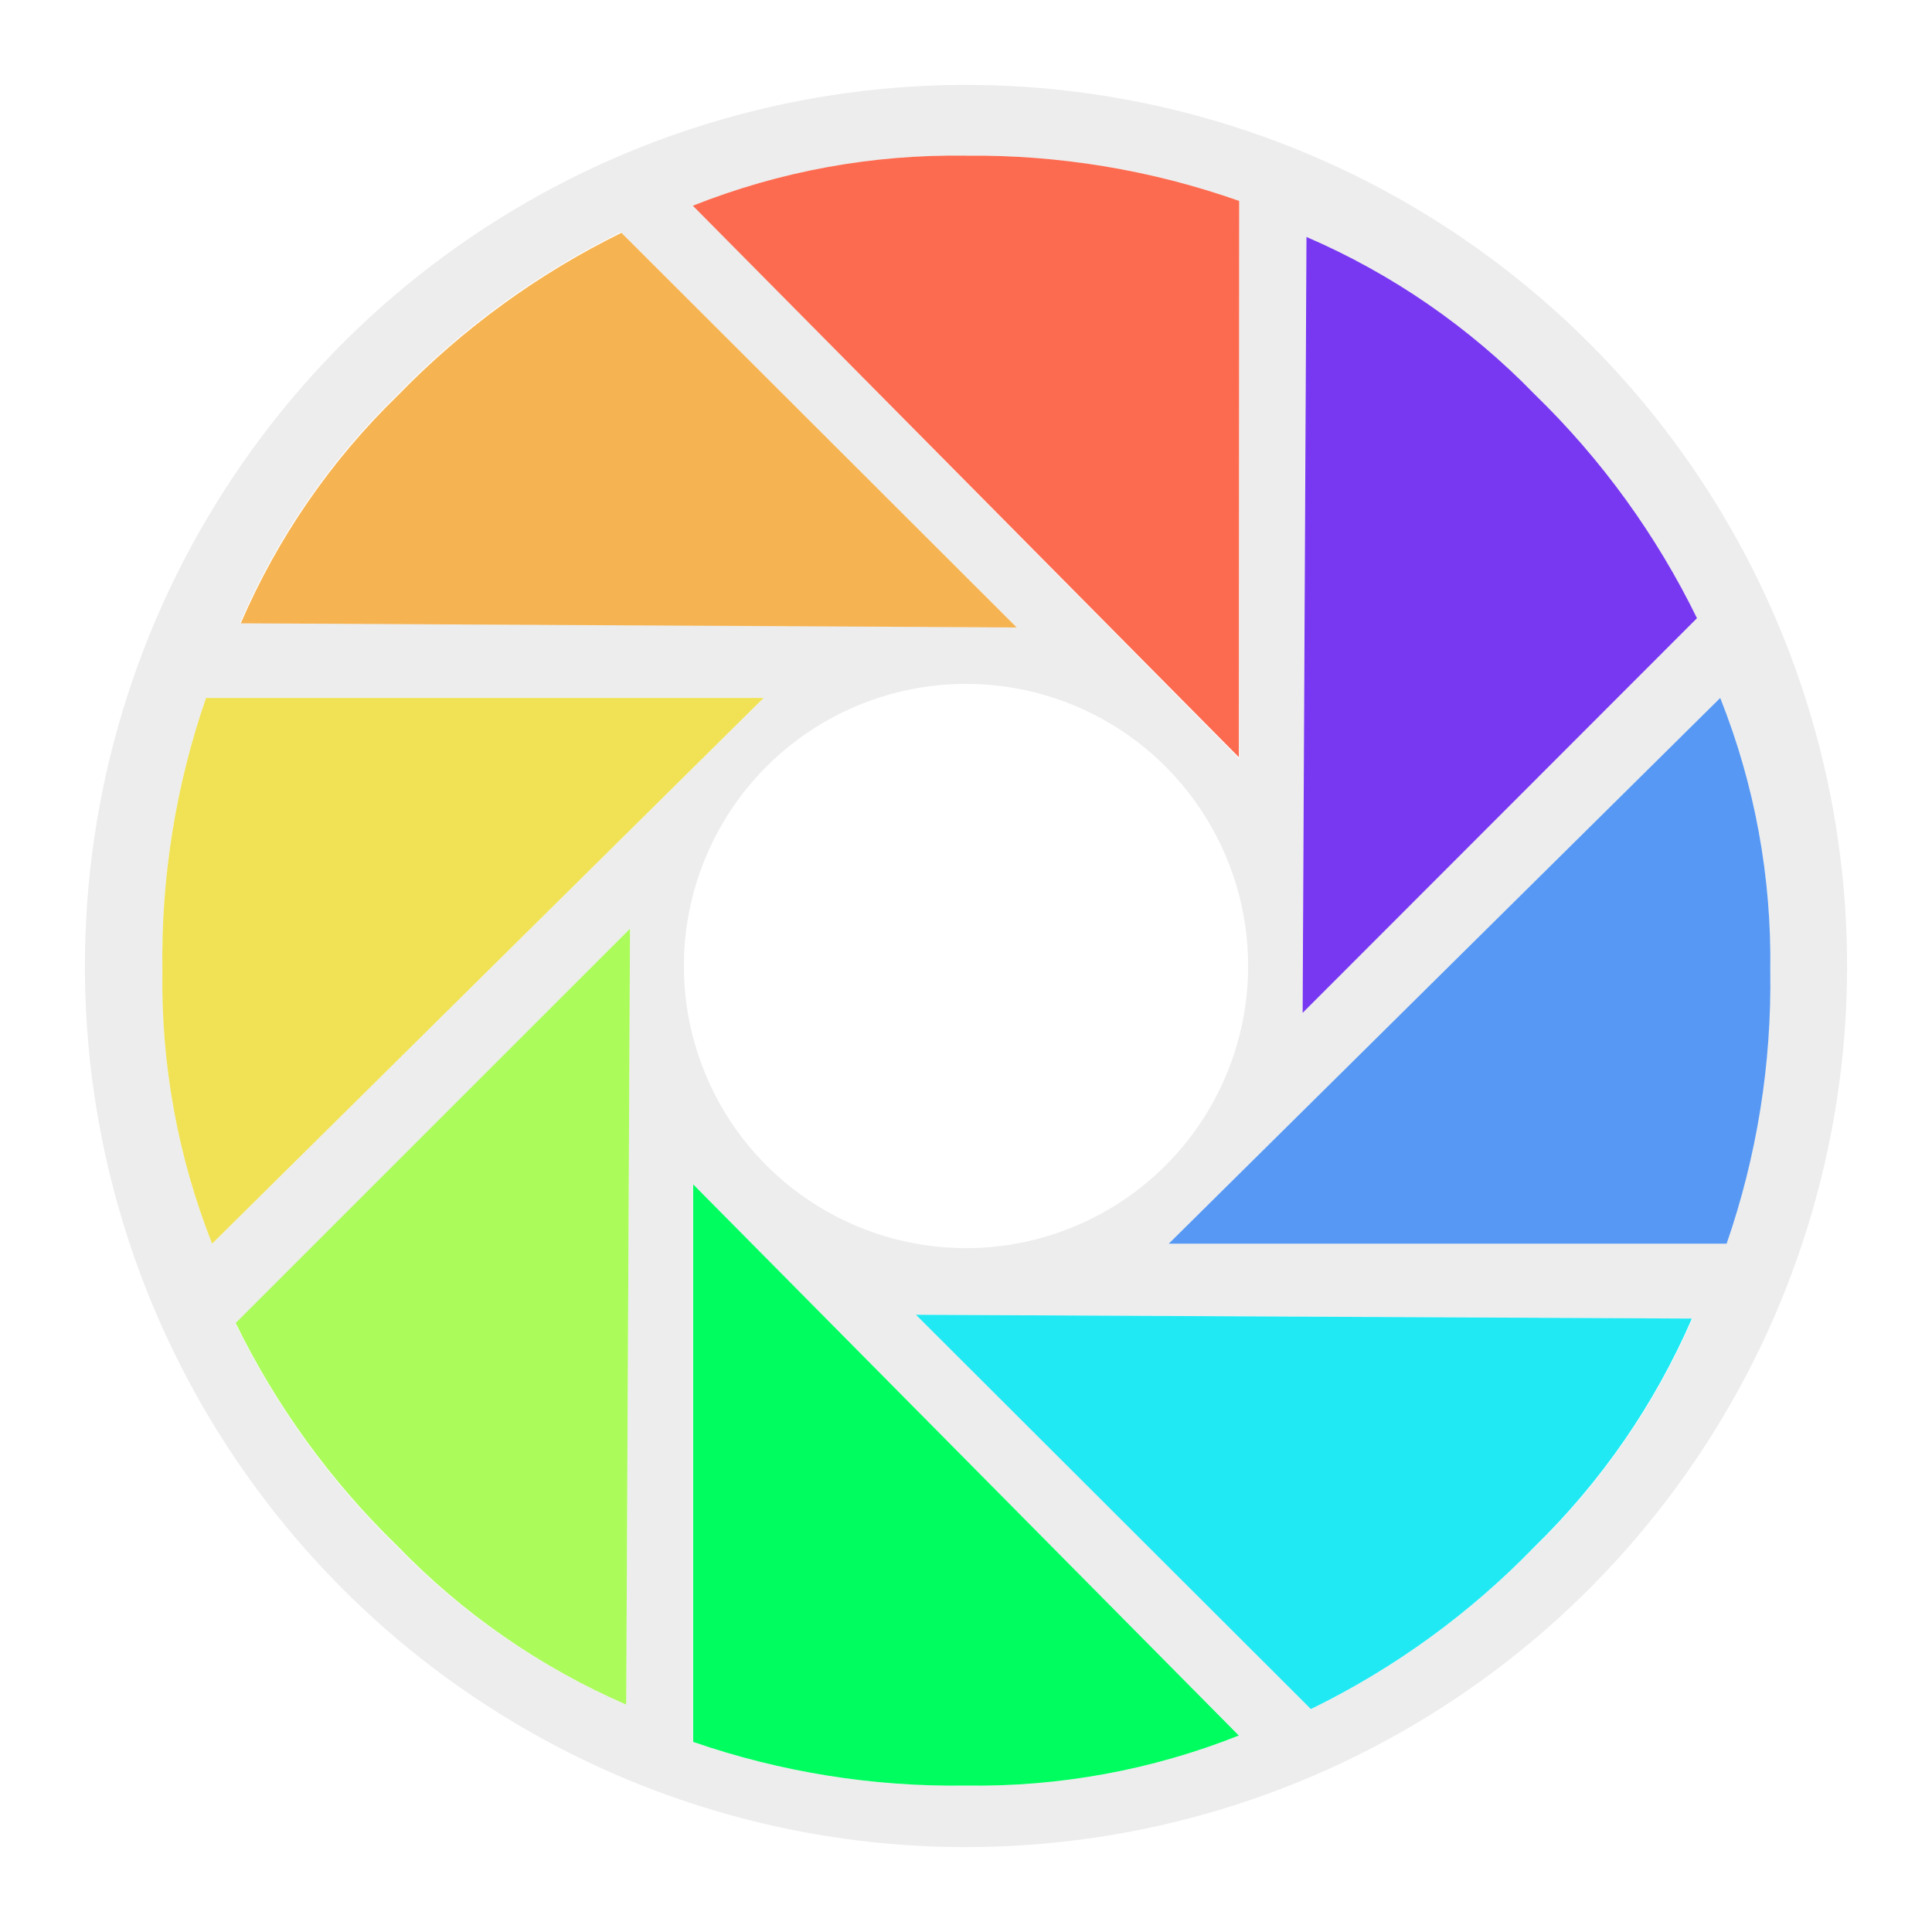
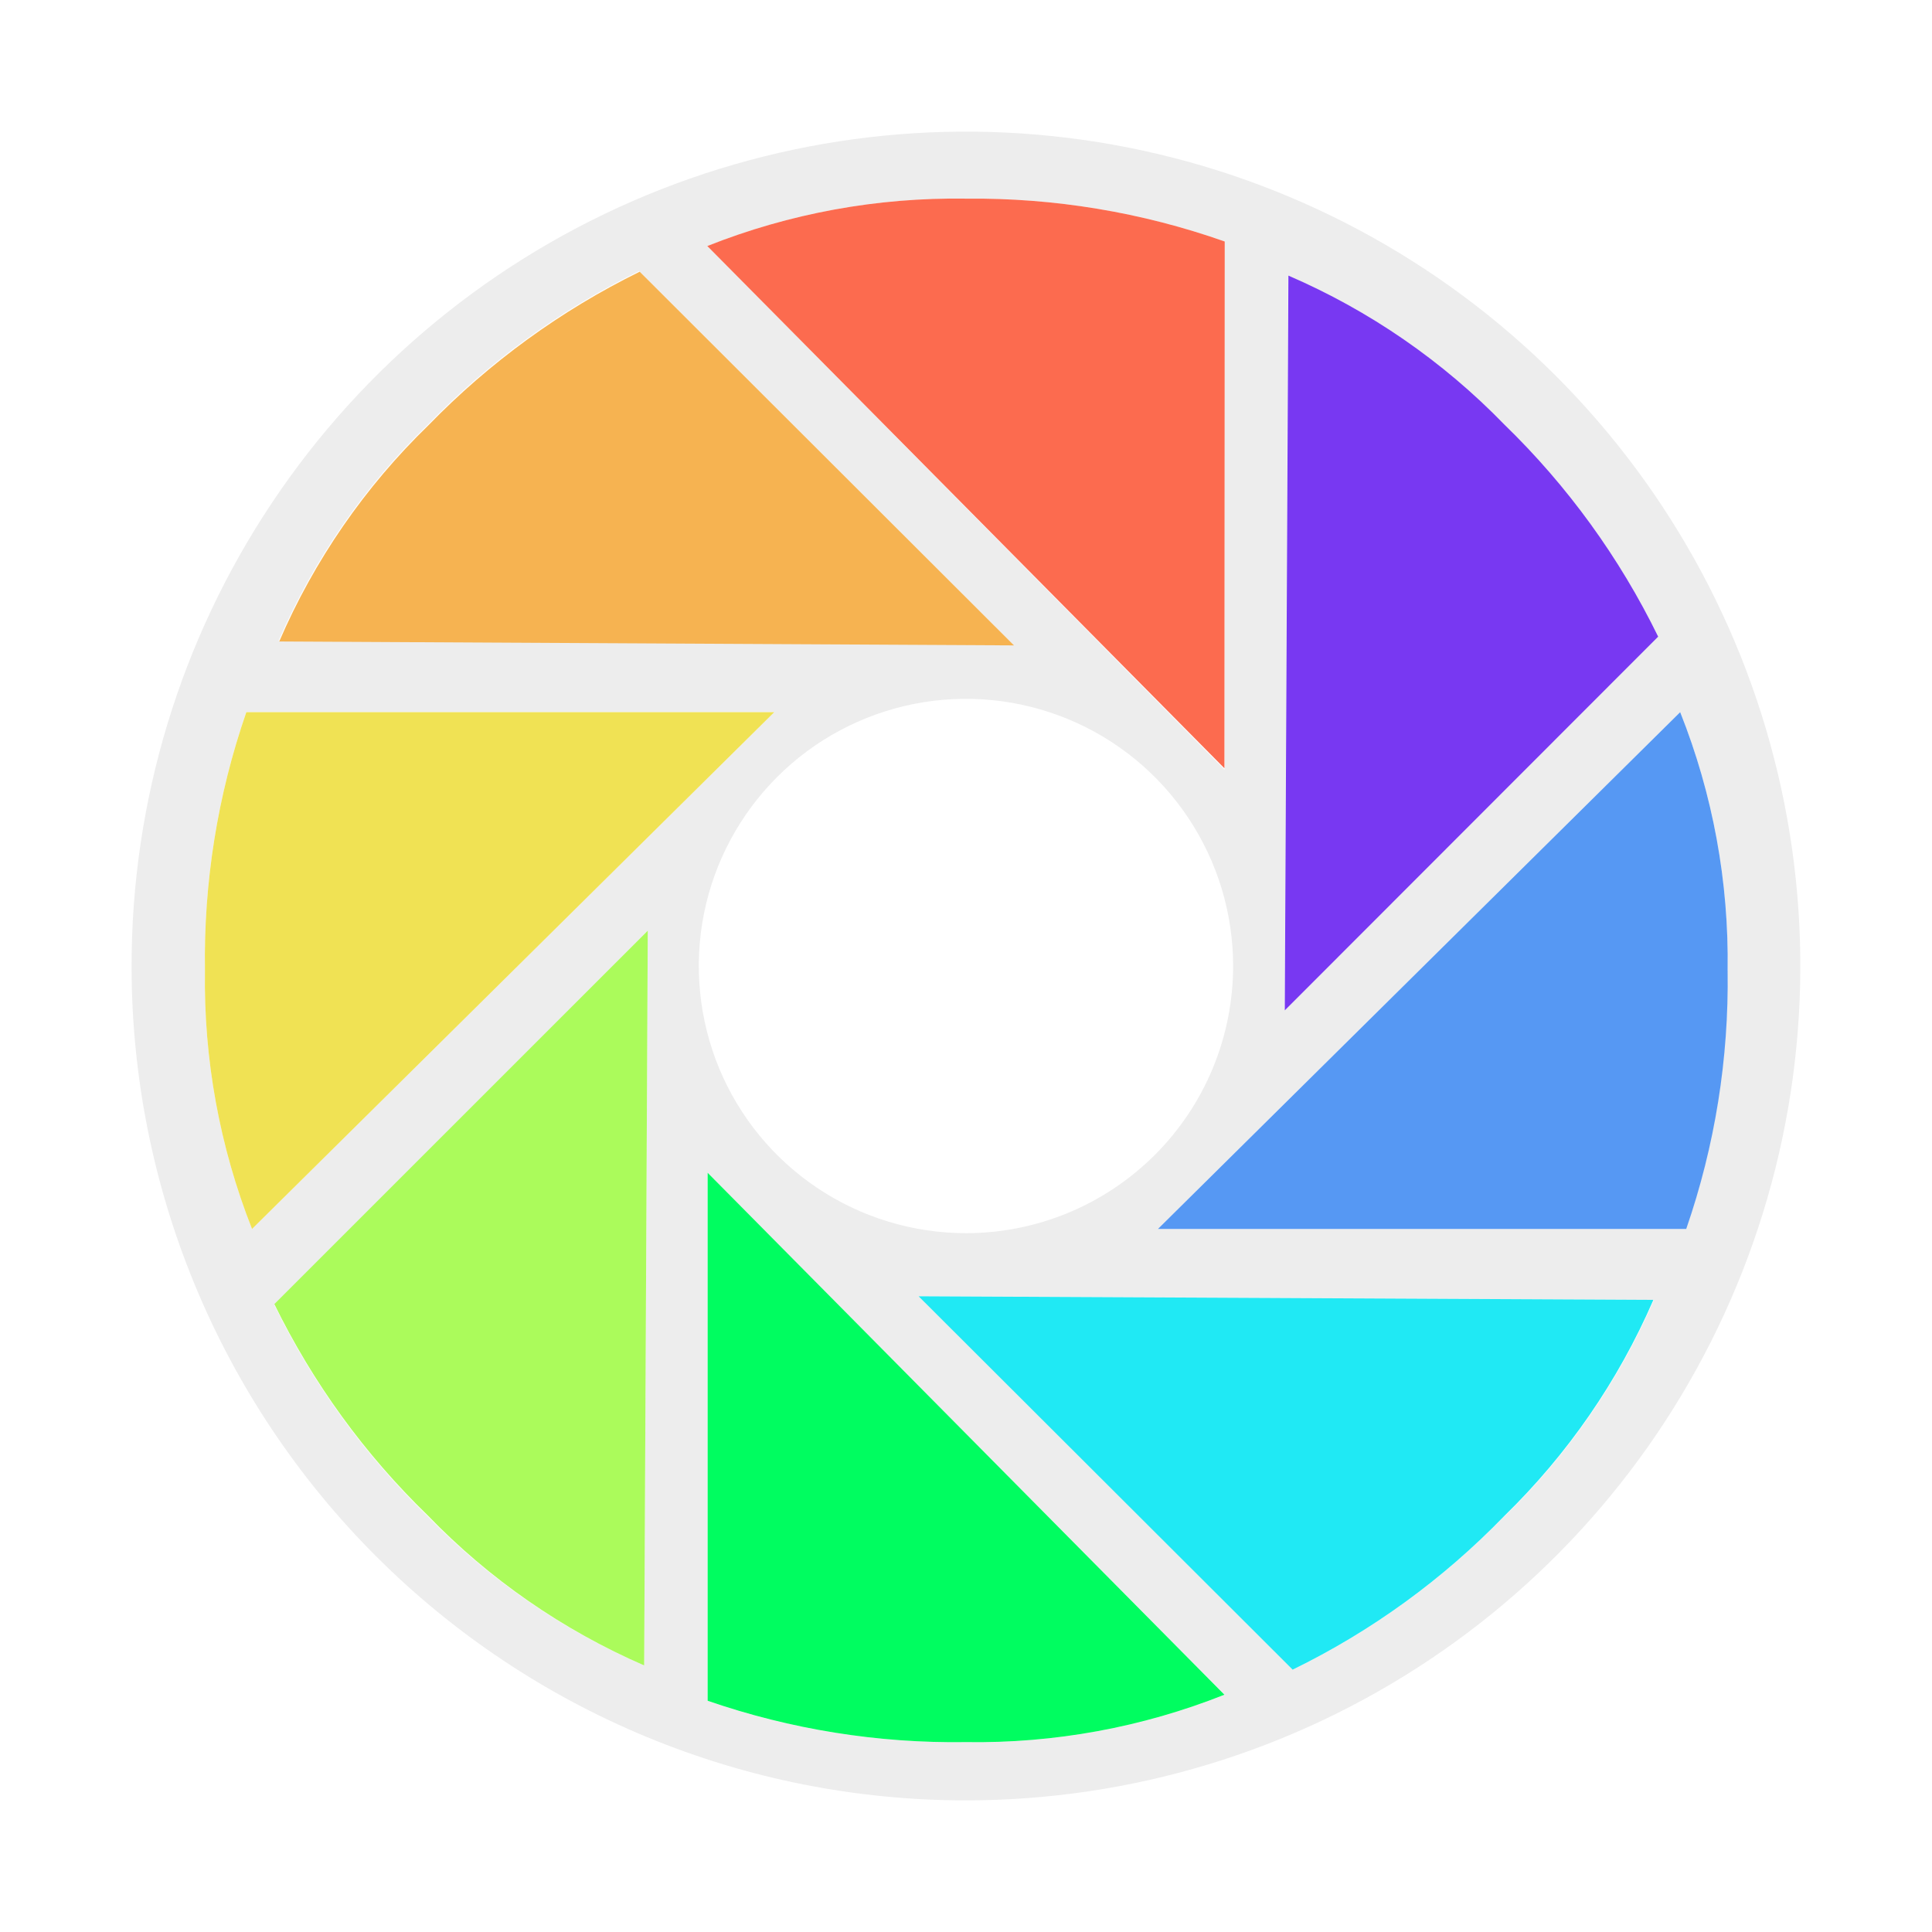
<svg xmlns="http://www.w3.org/2000/svg" viewBox="0 0 24 24" fill="none">
-   <g transform="matrix(1.056 0 0 1.056 -0.672 -0.672)">
-     <g transform="matrix(0.631579 0 0 0.631579 0 0)">
-       <g id="Frame">
-         <path id="Vector" d="M19 35.411C22.246 35.411 25.419 34.449 28.118 32.645C30.816 30.842 32.92 28.279 34.162 25.28C35.404 22.282 35.729 18.982 35.096 15.798C34.463 12.615 32.9 9.691 30.605 7.395C28.309 5.1 25.385 3.537 22.202 2.904C19.018 2.271 15.719 2.596 12.72 3.838C9.721 5.08 7.158 7.184 5.355 9.882C3.551 12.581 2.589 15.754 2.589 19C2.588 21.155 3.012 23.29 3.836 25.281C4.661 27.273 5.87 29.082 7.394 30.606C8.918 32.13 10.727 33.339 12.719 34.164C14.71 34.988 16.845 35.412 19 35.411ZM19 34.265C17.27 34.292 15.547 34.017 13.912 33.452V23.067L24.088 33.333C22.47 33.976 20.741 34.293 19 34.265ZM29.587 29.824C28.387 31.063 26.98 32.084 25.43 32.84L18.08 25.496L32.532 25.567C31.839 27.164 30.841 28.61 29.593 29.824H29.587ZM33.974 19.089C34.001 20.818 33.726 22.538 33.161 24.172H22.776L33.048 14.007C33.691 15.623 34.008 17.35 33.98 19.089H33.974ZM25.335 5.433C26.932 6.121 28.377 7.118 29.587 8.366C30.826 9.567 31.849 10.973 32.609 12.522L25.27 19.873L25.335 5.433ZM19 24.255C17.961 24.255 16.945 23.947 16.081 23.369C15.216 22.792 14.543 21.971 14.145 21.011C13.748 20.051 13.643 18.994 13.846 17.975C14.049 16.956 14.55 16.019 15.284 15.284C16.019 14.55 16.956 14.049 17.975 13.846C18.994 13.643 20.051 13.748 21.011 14.145C21.971 14.543 22.792 15.216 23.369 16.081C23.947 16.945 24.255 17.961 24.255 19C24.255 19.69 24.119 20.373 23.855 21.011C23.591 21.648 23.204 22.228 22.716 22.716C22.228 23.204 21.648 23.591 21.011 23.855C20.373 24.119 19.69 24.255 19 24.255ZM19 3.907C20.732 3.889 22.454 4.174 24.088 4.75V15.141L13.918 4.839C15.534 4.197 17.261 3.88 19 3.907ZM8.413 8.354C9.615 7.116 11.021 6.093 12.57 5.332L19.932 12.682L5.48 12.605C6.169 11.009 7.165 9.564 8.413 8.354ZM4.032 19.089C4.005 17.36 4.28 15.64 4.845 14.007H15.23L4.958 24.172C4.319 22.554 4.005 20.828 4.032 19.089ZM12.742 18.305L12.671 32.757C11.073 32.068 9.626 31.072 8.413 29.824C7.175 28.623 6.155 27.217 5.397 25.668L12.742 18.305Z" fill="#EDEDED" />
-         <path id="Vector_2" d="M24.088 4.75C22.454 4.174 20.732 3.889 19 3.907C17.259 3.88 15.53 4.196 13.912 4.839L24.082 15.111L24.088 4.75Z" fill="#FC6B4F" />
-         <path id="Vector_3" d="M29.593 8.354C28.382 7.106 26.938 6.109 25.341 5.421L25.27 19.873L32.615 12.522C31.856 10.969 30.833 9.558 29.593 8.354Z" fill="#7838F2" />
-         <path id="Vector_4" d="M33.167 24.172C33.732 22.538 34.007 20.818 33.98 19.089C34.008 17.35 33.691 15.623 33.048 14.007L22.776 24.172H33.167Z" fill="#5698F3" />
-         <path id="Vector_5" d="M25.424 32.84C26.974 32.084 28.381 31.063 29.581 29.824C30.829 28.61 31.827 27.164 32.52 25.567L18.068 25.496L25.424 32.84Z" fill="#20E9F4" />
-         <path id="Vector_6" d="M13.918 33.452C15.552 34.016 17.271 34.291 19 34.265C20.739 34.292 22.466 33.975 24.082 33.333L13.918 23.067V33.452Z" fill="#00FD60" />
-         <path id="Vector_7" d="M12.671 32.757L12.742 18.305L5.397 25.65C6.155 27.199 7.175 28.606 8.413 29.806C9.625 31.06 11.071 32.063 12.671 32.757Z" fill="#ABFB5B" />
-         <path id="Vector_8" d="M4.845 14.007C4.28 15.64 4.005 17.36 4.032 19.089C4.005 20.828 4.319 22.554 4.958 24.172L15.23 14.007H4.845Z" fill="#F0E254" />
-         <path id="Vector_9" d="M12.582 5.344C11.033 6.105 9.627 7.128 8.425 8.366C7.177 9.576 6.18 11.021 5.492 12.617L19.944 12.694L12.582 5.344Z" fill="#F6B351" />
+   <g transform="matrix(0.631579 0 0 0.631579 0 0)">
+     <g id="Frame 1321318181">
+       <g id="Frame 1321318179">
+         <g id="Frame">
+           <path id="Vector" d="M18.999 35.411C22.245 35.411 25.418 34.449 28.117 32.645C30.816 30.842 32.919 28.279 34.161 25.28C35.403 22.281 35.728 18.982 35.095 15.798C34.462 12.615 32.899 9.691 30.604 7.395C28.308 5.1 25.384 3.537 22.201 2.904C19.017 2.271 15.718 2.596 12.719 3.838C9.72 5.08 7.157 7.183 5.354 9.882C3.55 12.581 2.588 15.754 2.588 19C2.587 21.155 3.011 23.29 3.836 25.281C4.66 27.273 5.869 29.082 7.393 30.606C8.917 32.13 10.726 33.339 12.718 34.163C14.709 34.988 16.844 35.412 18.999 35.411ZM18.999 34.265C17.269 34.292 15.547 34.017 13.911 33.452V23.067L24.088 33.333C22.469 33.976 20.74 34.293 18.999 34.265ZM29.586 29.824C28.386 31.063 26.98 32.084 25.43 32.84L18.079 25.495L32.531 25.567C31.838 27.164 30.84 28.61 29.592 29.824H29.586ZM33.974 19.089C34 20.818 33.725 22.538 33.16 24.171H22.775L33.047 14.006C33.69 15.623 34.007 17.35 33.98 19.089H33.974ZM25.334 5.433C26.931 6.121 28.376 7.118 29.586 8.366C30.825 9.566 31.848 10.973 32.608 12.522L25.269 19.873L25.334 5.433ZM18.999 24.255C17.96 24.255 16.944 23.946 16.08 23.369C15.216 22.792 14.542 21.971 14.144 21.011C13.747 20.051 13.643 18.994 13.845 17.975C14.048 16.955 14.549 16.019 15.284 15.284C16.018 14.549 16.955 14.049 17.974 13.846C18.993 13.643 20.05 13.748 21.01 14.145C21.97 14.543 22.791 15.216 23.368 16.081C23.946 16.945 24.254 17.961 24.254 19C24.254 19.69 24.118 20.373 23.854 21.011C23.59 21.648 23.203 22.228 22.715 22.715C22.227 23.203 21.648 23.59 21.01 23.855C20.372 24.119 19.689 24.255 18.999 24.255ZM18.999 3.907C20.732 3.889 22.454 4.174 24.088 4.75V15.14L13.917 4.839C15.533 4.197 17.26 3.88 18.999 3.907ZM8.413 8.354C9.614 7.116 11.02 6.093 12.569 5.332L19.931 12.682L5.479 12.605C6.168 11.009 7.164 9.564 8.413 8.354ZM4.031 19.089C4.004 17.36 4.279 15.64 4.844 14.006H15.229L4.957 24.171C4.319 22.554 4.004 20.827 4.031 19.089ZM12.741 18.305L12.67 32.757C11.072 32.068 9.625 31.072 8.413 29.824C7.174 28.623 6.154 27.217 5.396 25.668L12.741 18.305Z" fill="#EDEDED" />
+           <path id="Vector_2" d="M24.089 4.75C22.455 4.174 20.733 3.889 19 3.907C17.26 3.88 15.53 4.196 13.912 4.839L24.083 15.111L24.089 4.75Z" fill="#FC6B4F" />
+           <path id="Vector_3" d="M29.592 8.354C28.382 7.106 26.937 6.109 25.341 5.421L25.27 19.873L32.614 12.522C31.855 10.969 30.833 9.558 29.592 8.354Z" fill="#7838F2" />
+           <path id="Vector_4" d="M33.166 24.172C33.731 22.538 34.006 20.818 33.98 19.089C34.007 17.35 33.69 15.623 33.047 14.007L22.775 24.172H33.166Z" fill="#5698F3" />
+           <path id="Vector_5" d="M25.425 32.84C26.975 32.084 28.381 31.063 29.581 29.824C30.829 28.61 31.828 27.164 32.52 25.567L18.068 25.496L25.425 32.84Z" fill="#20E9F4" />
+           <path id="Vector_6" d="M13.918 33.452C15.552 34.016 17.272 34.291 19 34.265C20.739 34.292 22.467 33.975 24.083 33.333L13.918 23.067V33.452Z" fill="#00FD60" />
+           <path id="Vector_7" d="M12.67 32.757L12.741 18.305L5.396 25.65C6.154 27.2 7.174 28.606 8.413 29.806C9.624 31.061 11.071 32.063 12.67 32.757Z" fill="#ABFB5B" />
+           <path id="Vector_8" d="M4.845 14.007C4.279 15.64 4.004 17.36 4.031 19.089C4.004 20.828 4.319 22.554 4.957 24.172L15.229 14.007H4.845Z" fill="#F0E254" />
+           <path id="Vector_9" d="M12.582 5.344C11.033 6.105 9.627 7.128 8.425 8.366C7.177 9.576 6.18 11.021 5.492 12.617L19.944 12.694L12.582 5.344Z" fill="#F6B351" />
+         </g>
      </g>
    </g>
  </g>
</svg>
